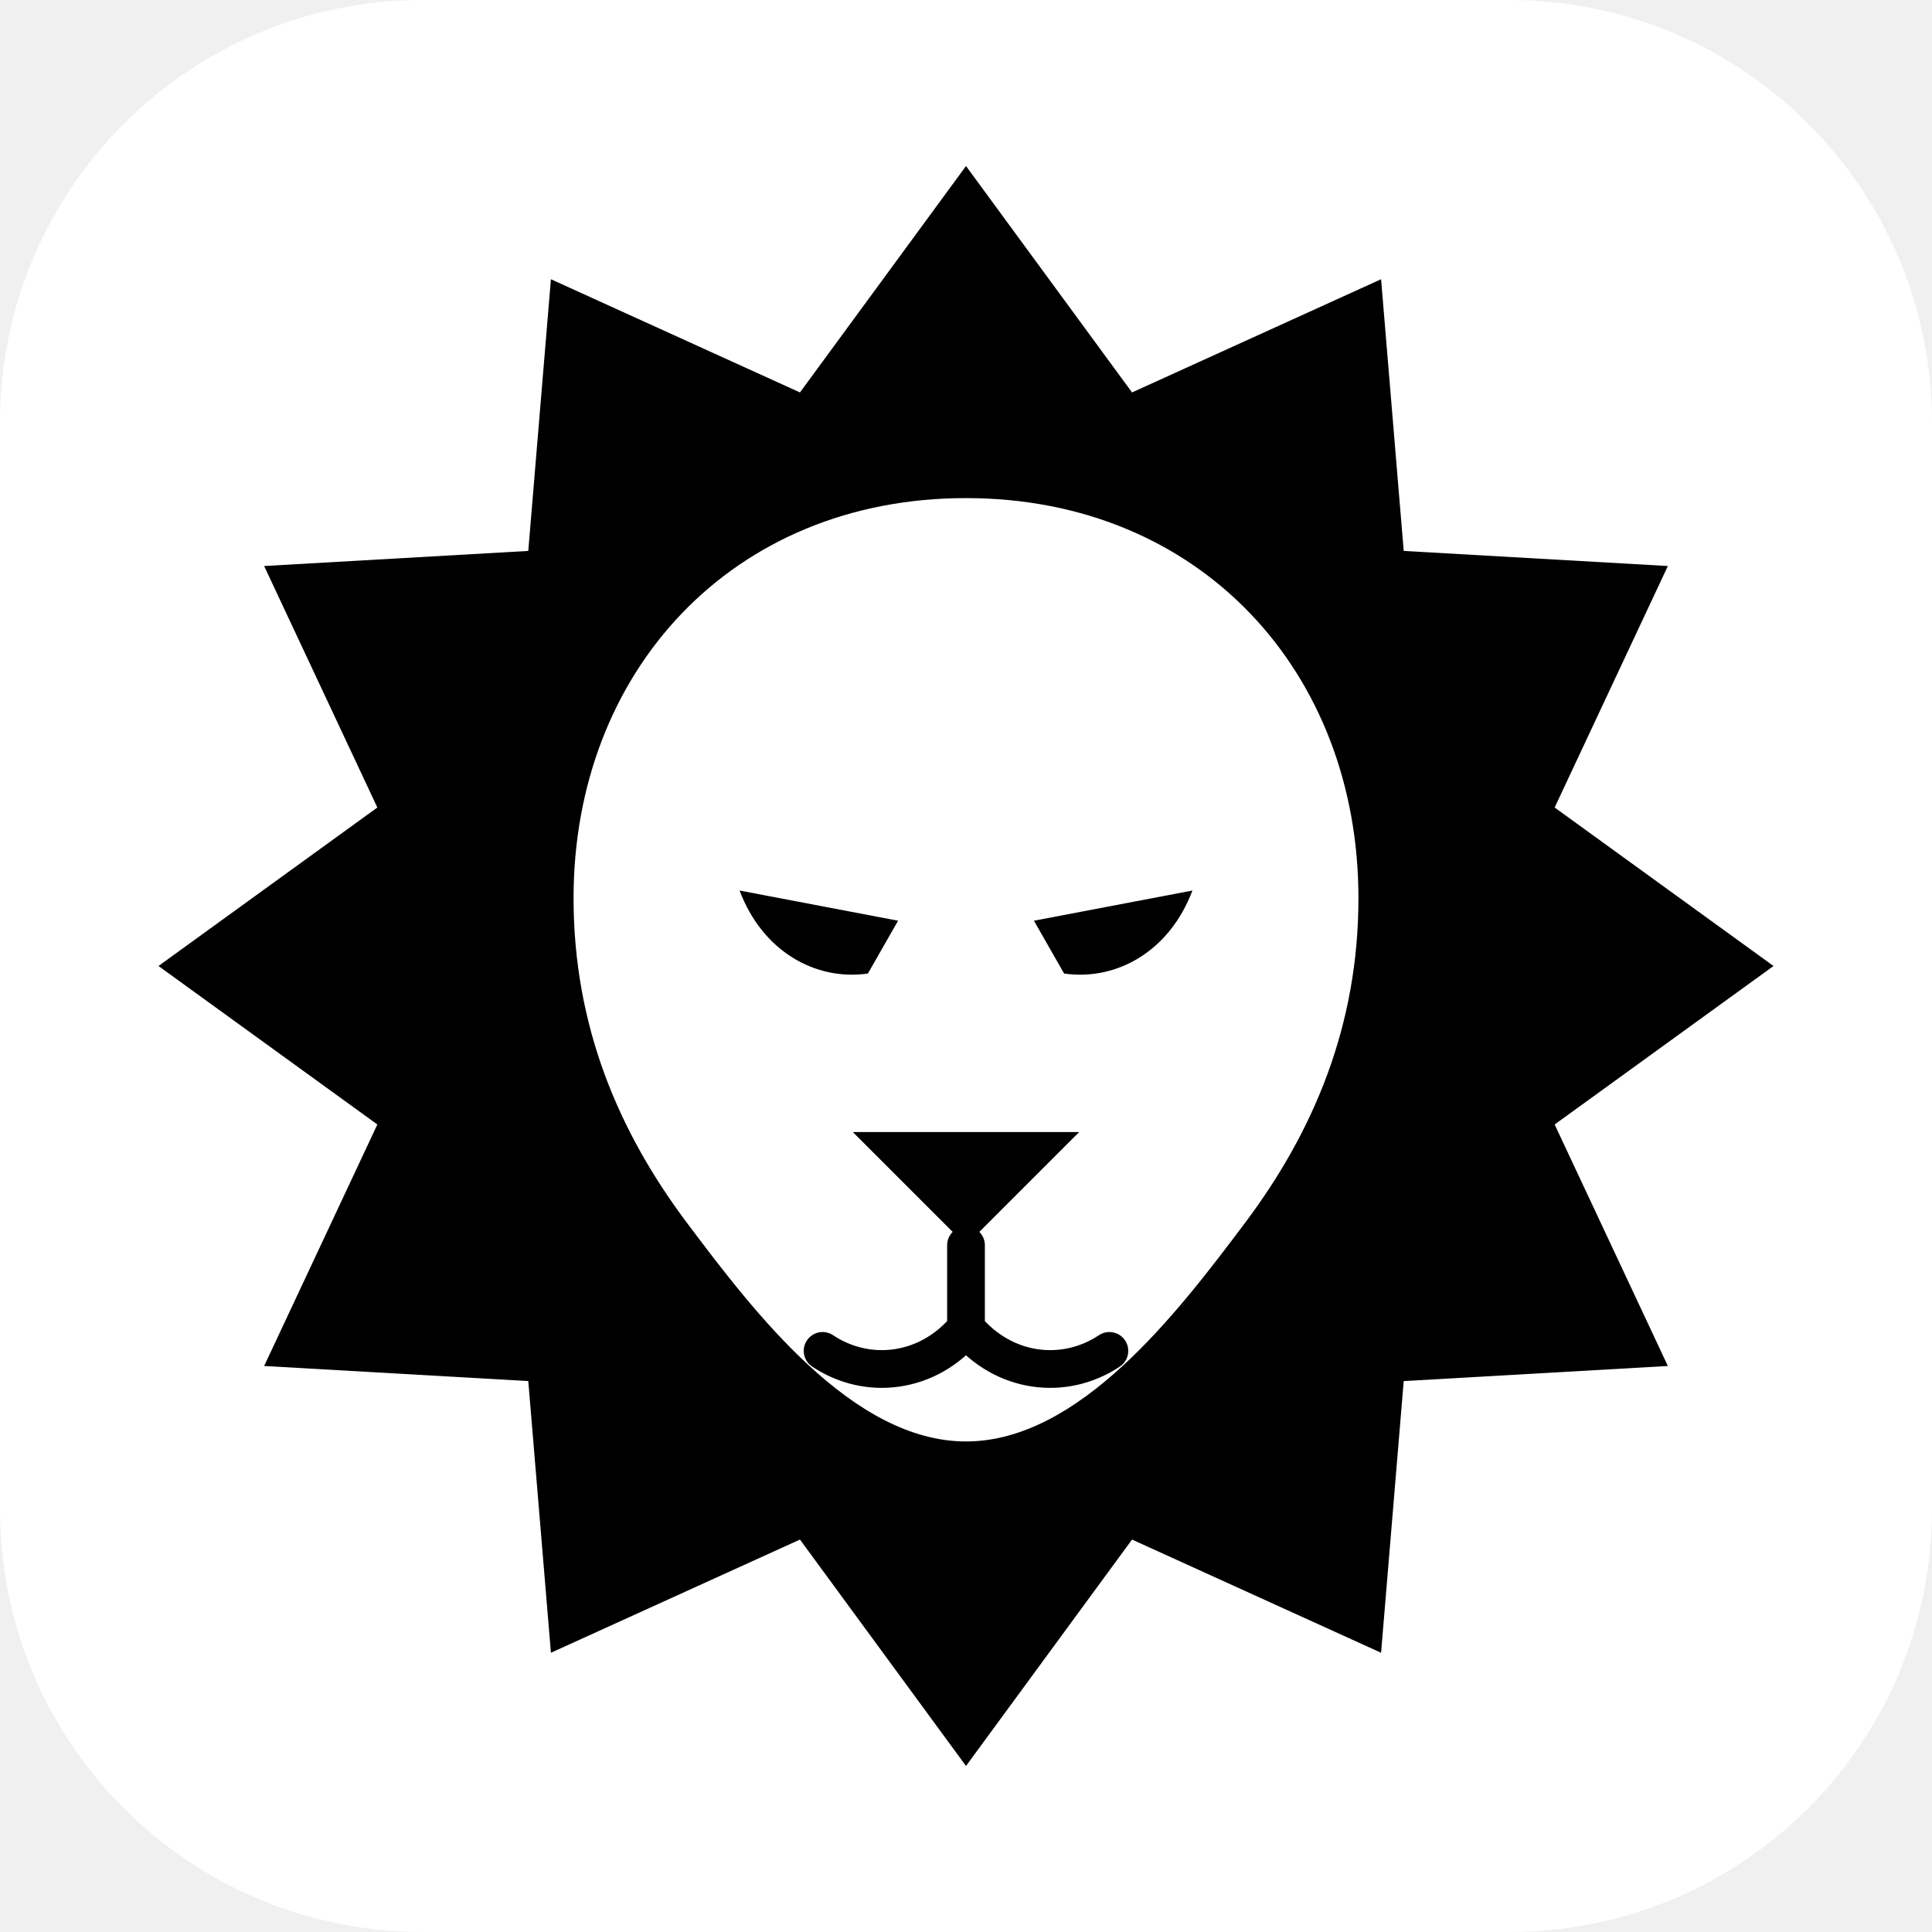
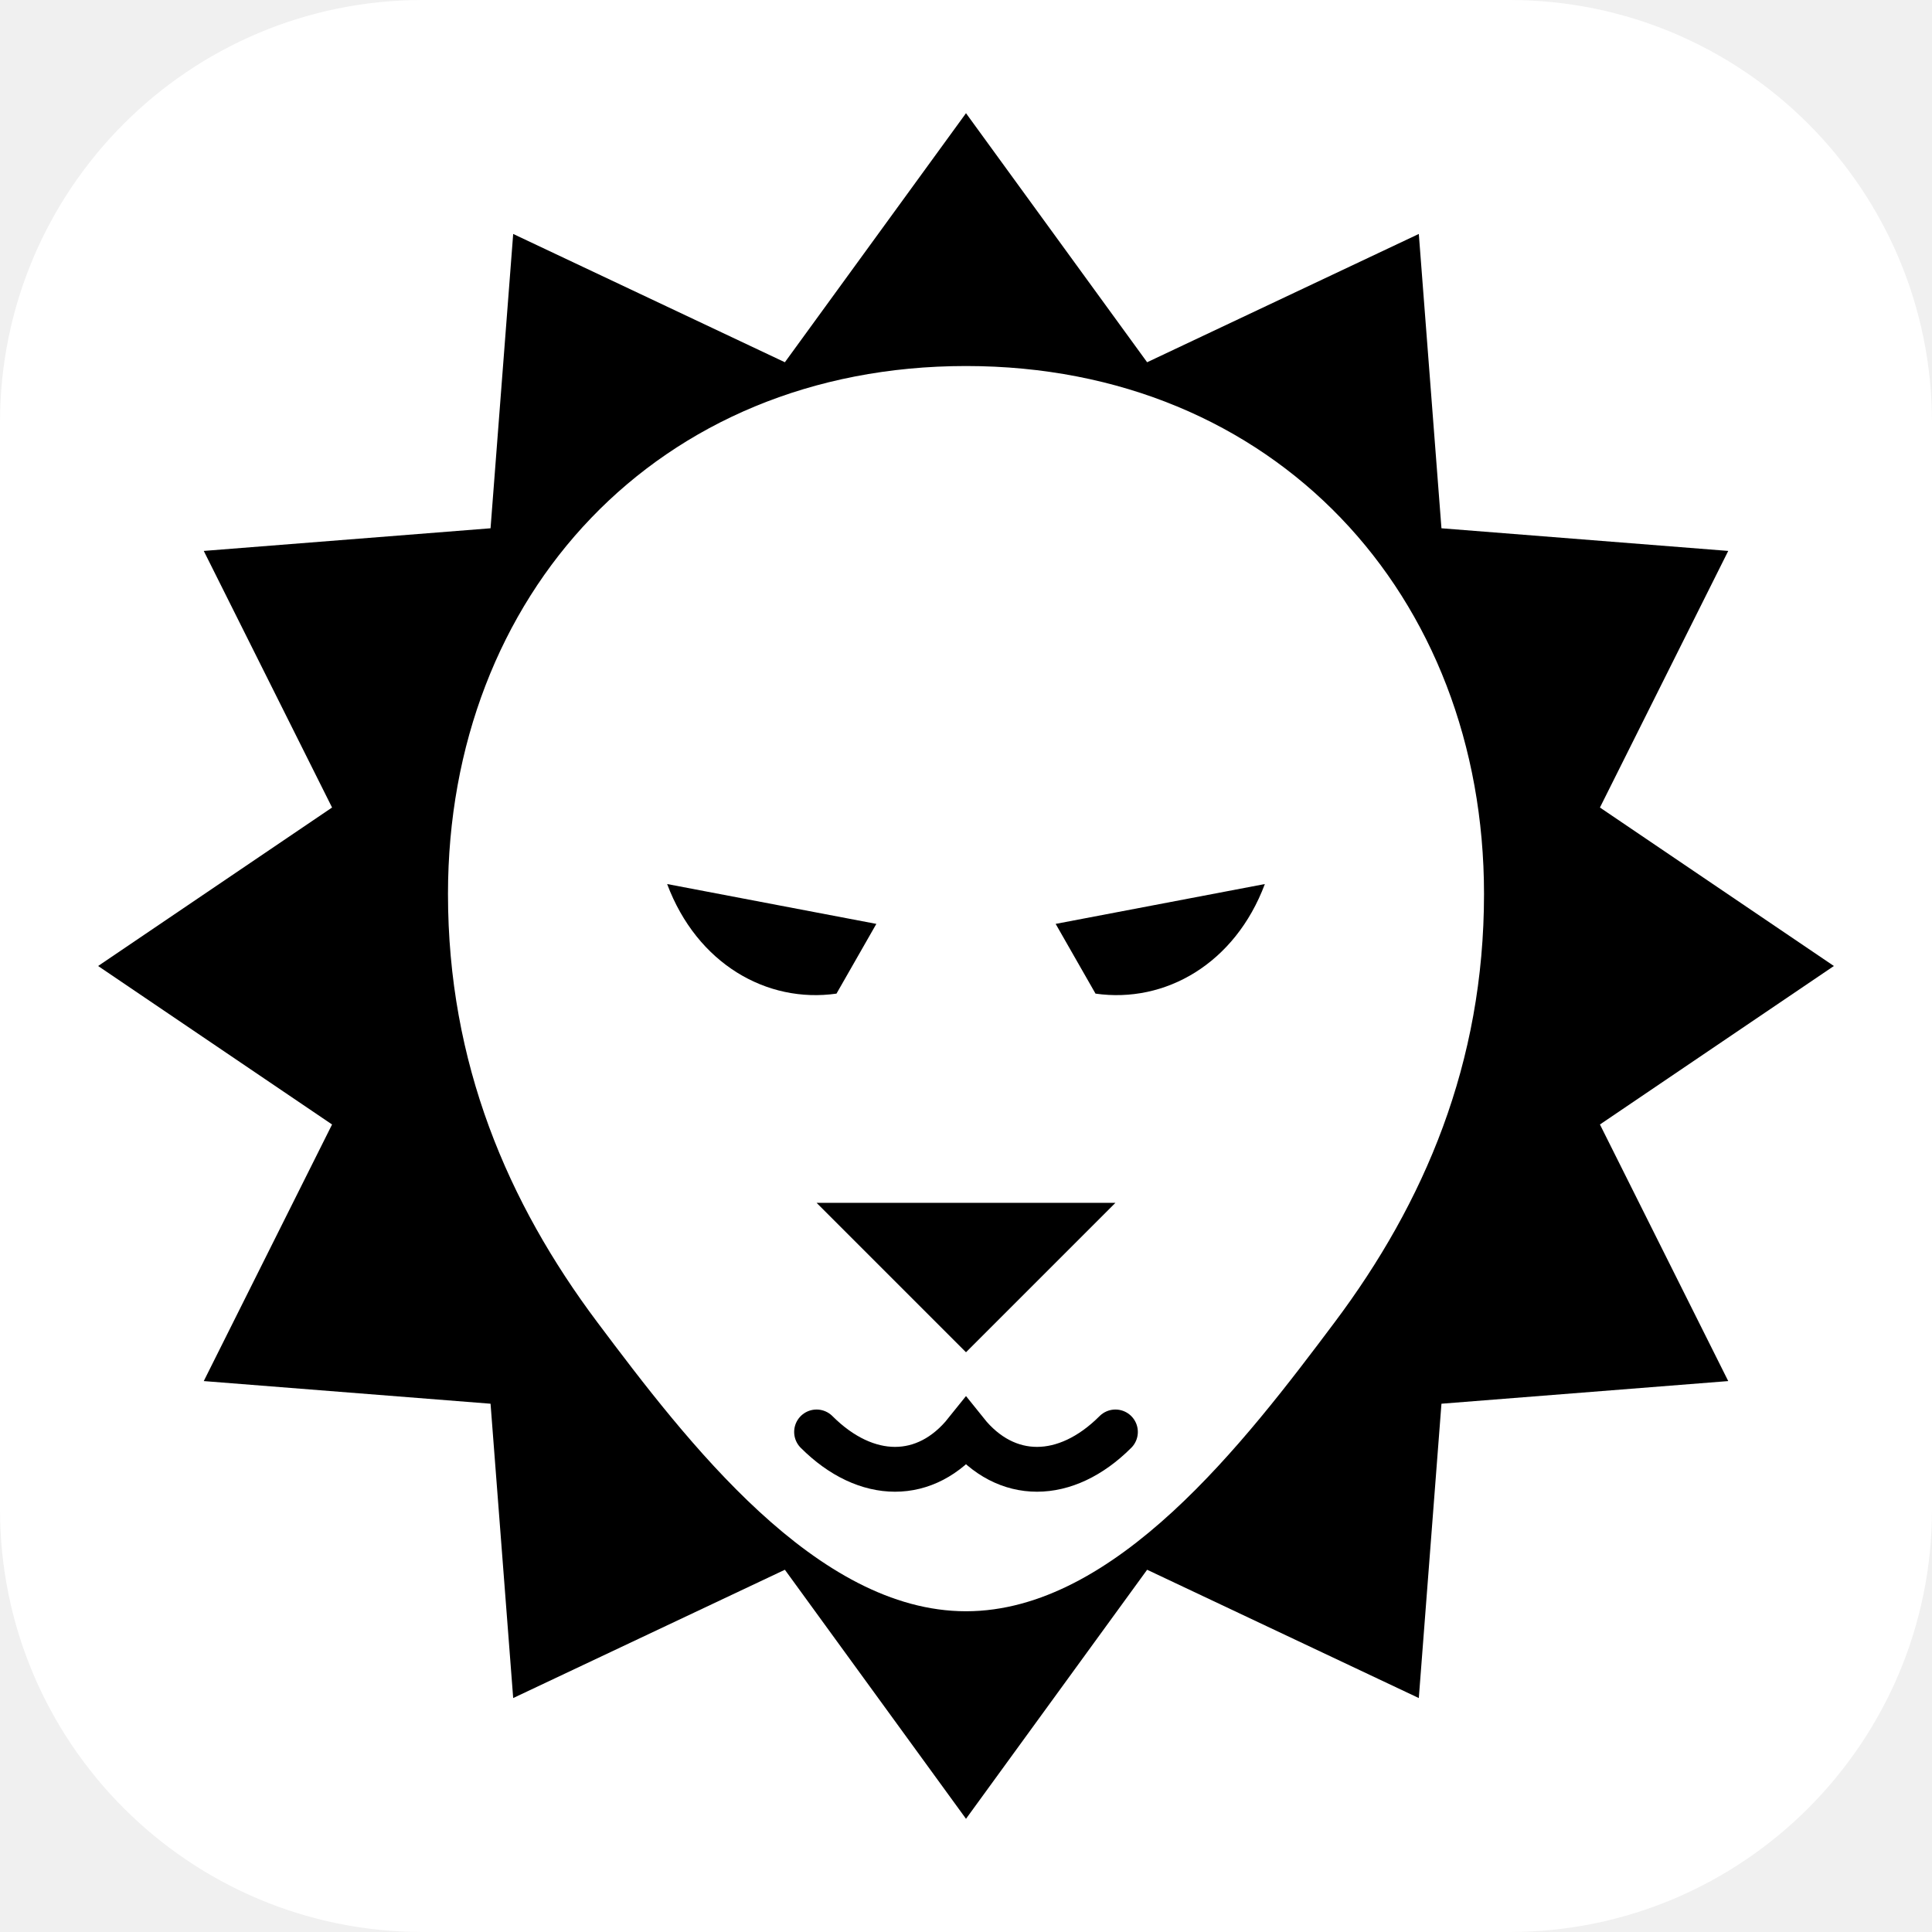
<svg xmlns="http://www.w3.org/2000/svg" viewBox="0 0 512 512">
  <rect width="512" height="512" rx="112" fill="#fff" />
-   <polygon fill="#000" points="256,44 300,104 366,74 372,146 442,150 412,214 470,256 412,298 442,362 372,366 366,438 300,408 256,468 212,408 146,438 140,366 70,362 100,298 42,256 100,214 70,150 140,146 146,74 212,104" />
-   <path fill="#fff" d="M256 132c-62 0-104 46-104 106 0 34 12 62 30 86 18 24 44 58 74 58s56-34 74-58c18-24 30-52 30-86 0-60-42-106-104-106z" />
-   <path fill="#000" d="M196 236l42 8-8 14c-14 2-28-6-34-22zM316 236l-42 8 8 14c14 2 28-6 34-22z" />
-   <path fill="#000" d="M226 300h60l-30 30z" />
-   <path fill="none" stroke="#000" stroke-width="10" stroke-linecap="round" d="M256 330v22M256 352c-10 12-26 14-38 6M256 352c10 12 26 14 38 6" />
+   <polygon fill="#000" points="256,30 304,96 376,62 382,140 458,146 424,214 486,256 424,298 458,366 382,372 376,450 304,416 256,482 208,416 136,450 130,372 54,366 88,298 26,256 88,214 54,146 130,140 136,62 208,96" />
+   <g transform="translate(256 262) scale(1.32) translate(-256 -257)">
+     <path fill="#fff" d="M256 132c-62 0-104 46-104 106 0 34 12 62 30 86 18 24 44 58 74 58s56-34 74-58c18-24 30-52 30-86 0-60-42-106-104-106z" />
+     <path fill="#000" d="M196 236l42 8-8 14c-14 2-28-6-34-22zM316 236l-42 8 8 14c14 2 28-6 34-22z" />
+     <path fill="#000" d="M226 300h60l-30 30z" />
+     <path fill="none" stroke="#000" stroke-width="9" stroke-linecap="round" d="M226 346c10 10 22 10 30 0c8 10 20 10 30 0" />
+   </g>
</svg>
